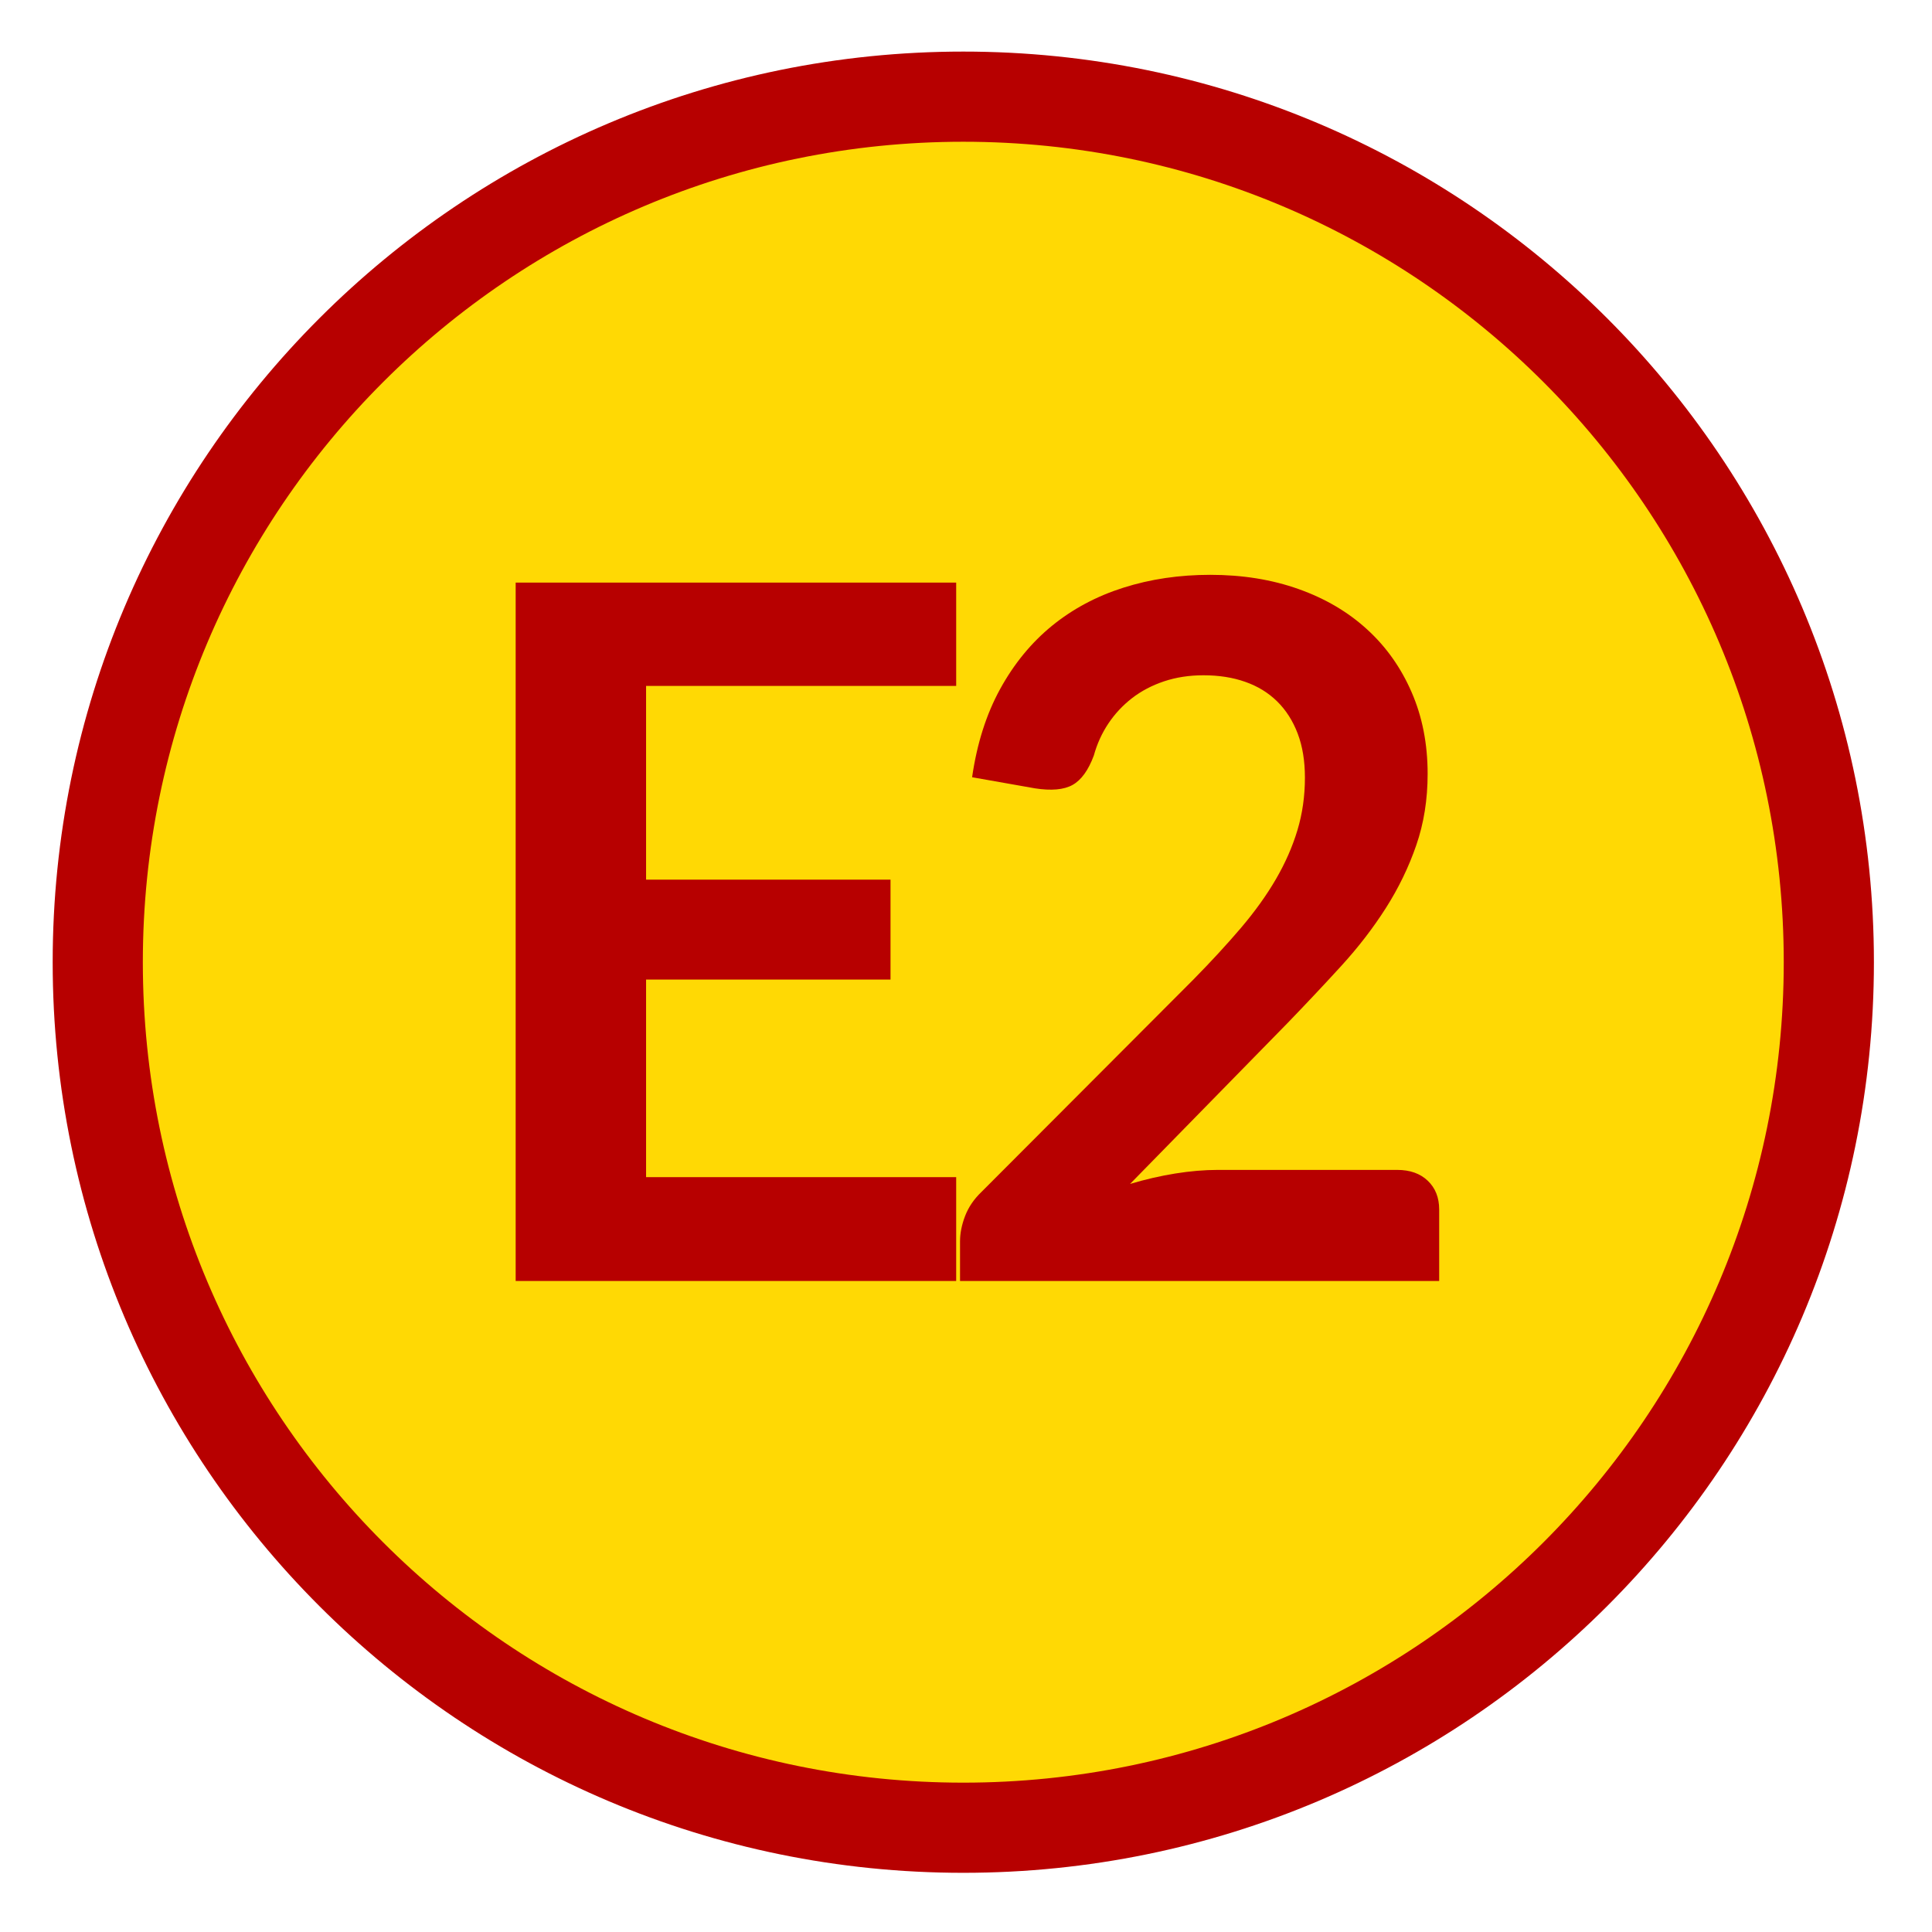
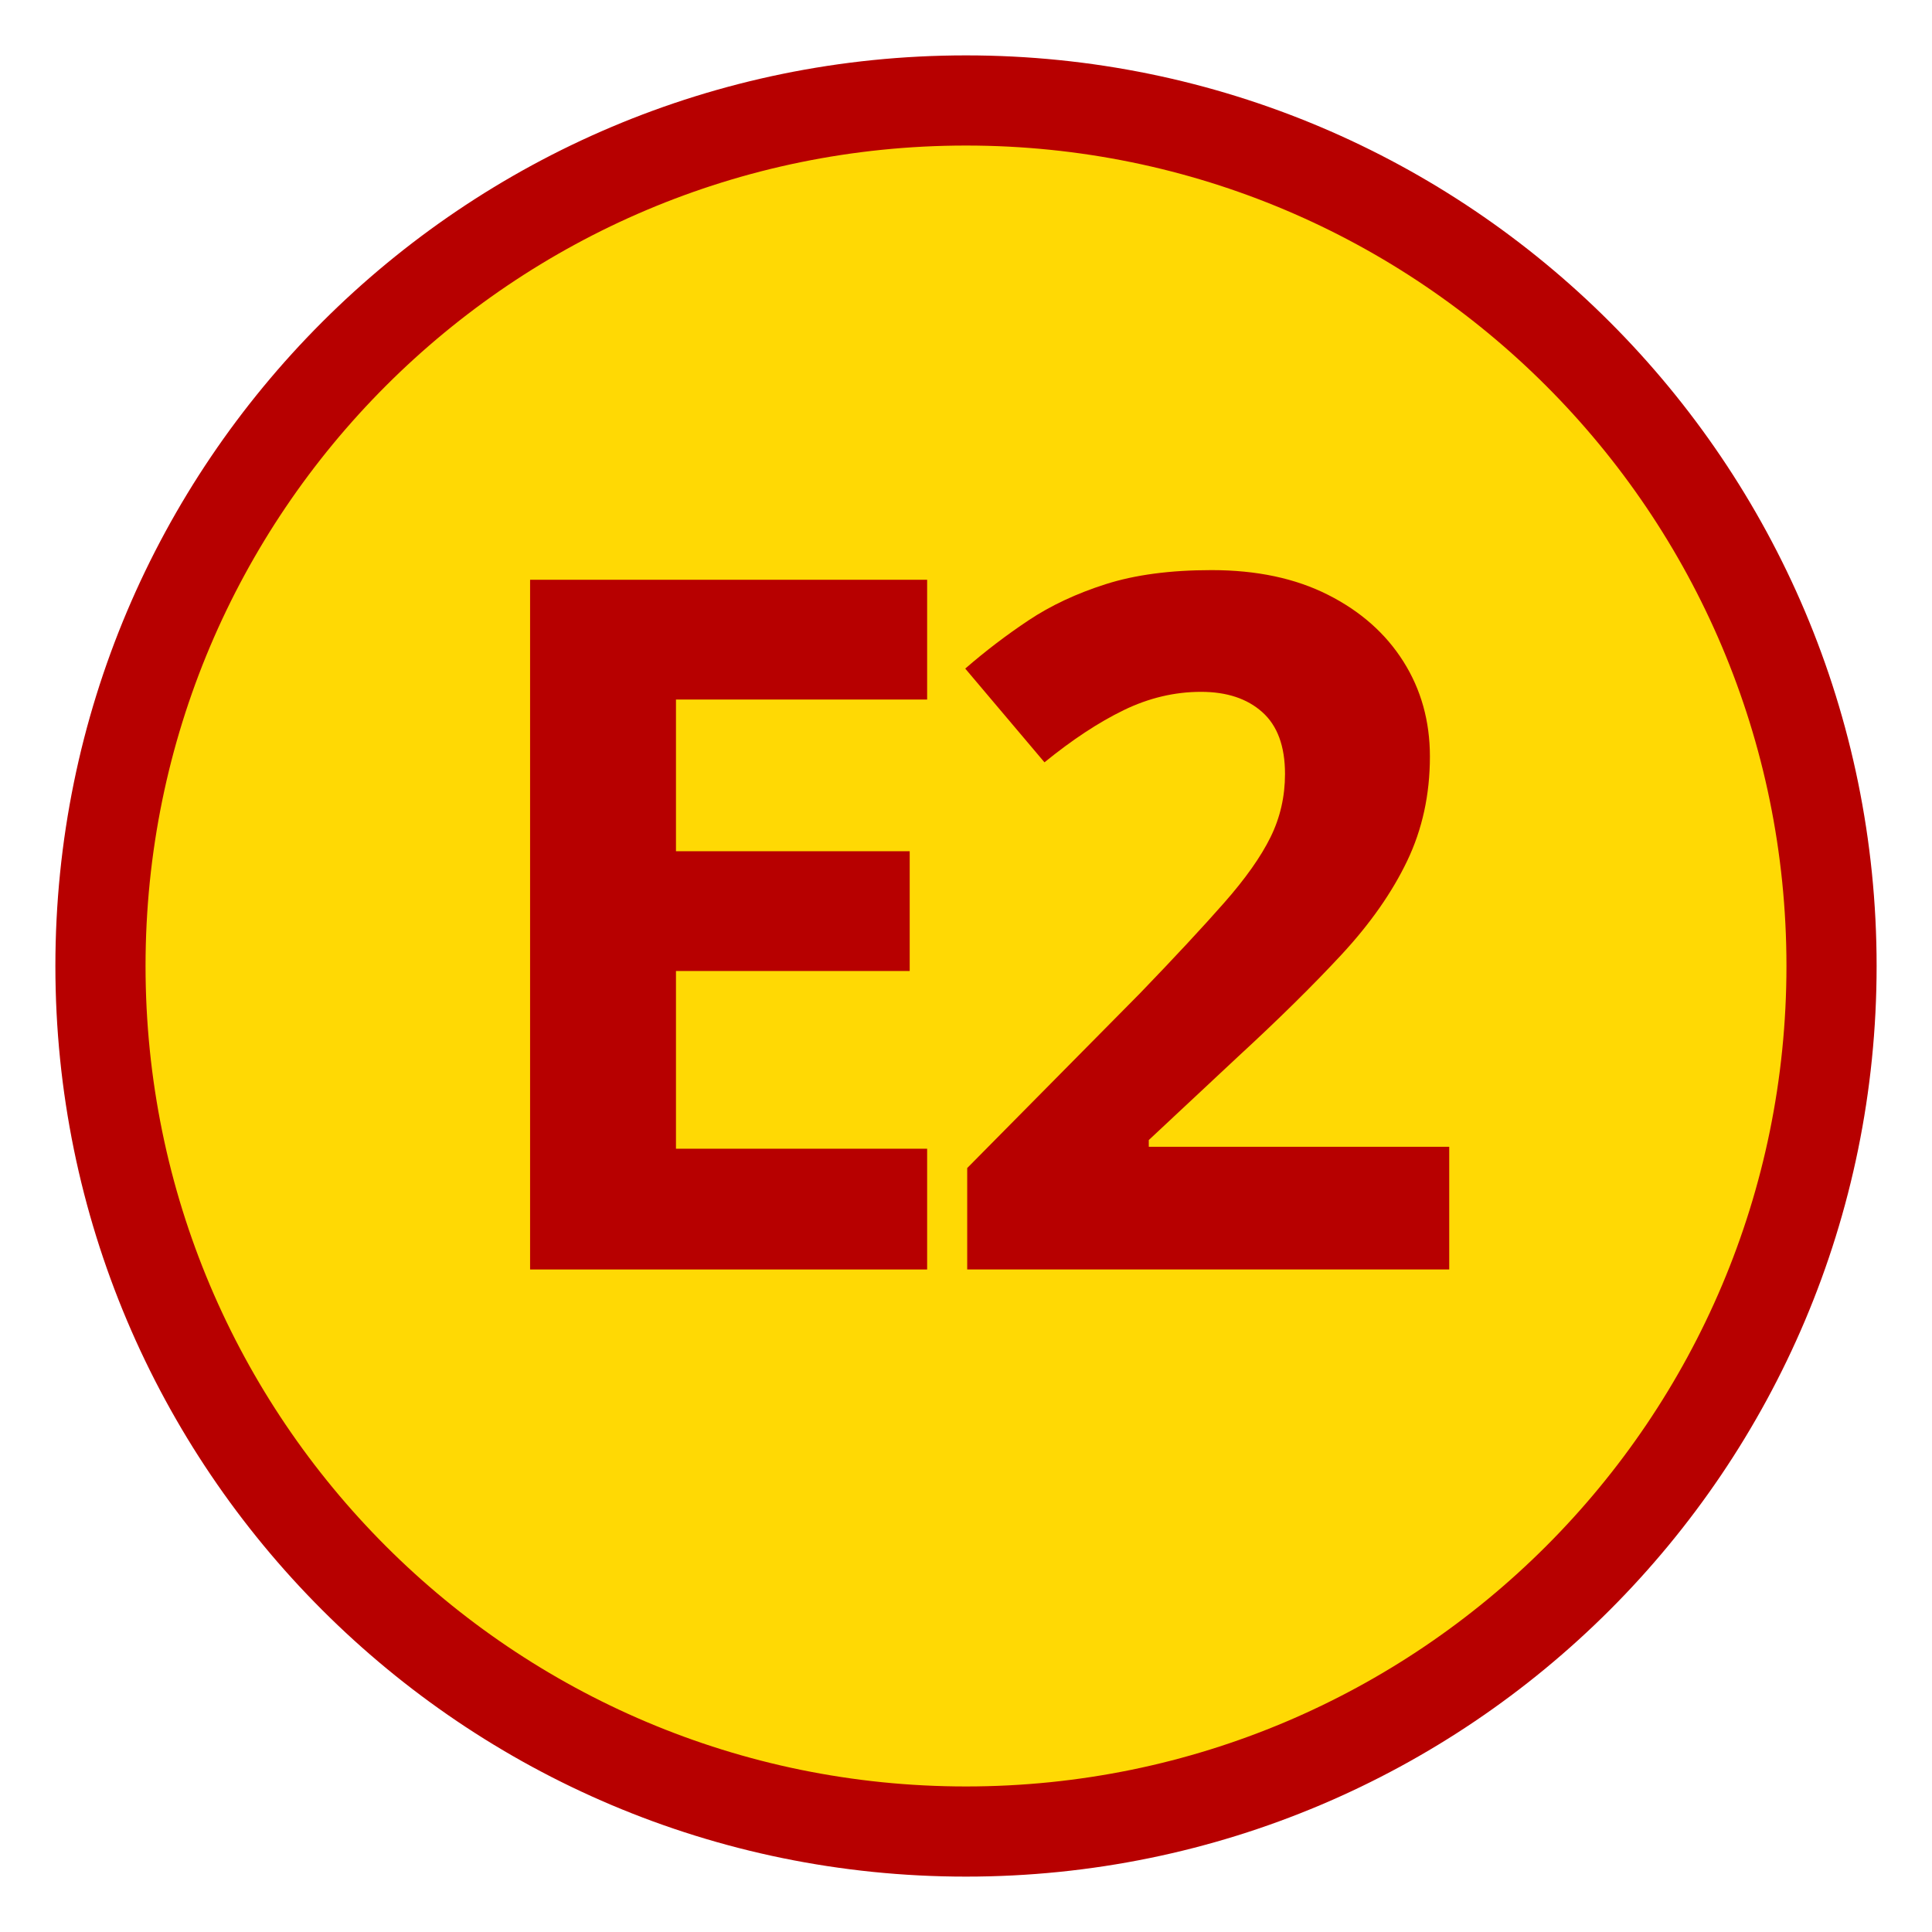
<svg xmlns="http://www.w3.org/2000/svg" version="1.1" width="300" height="300" viewBox="0 0 300 300" xml:space="preserve">
  <defs>
</defs>
  <rect x="0" y="0" width="100%" height="100%" fill="transparent" />
  <g transform="matrix(1 0 0 1 150 150)" id="39714ed3-390d-4cb6-8cbe-31d7cea4ccdf">
    <rect style="stroke: none; stroke-width: 1; stroke-dasharray: none; stroke-linecap: butt; stroke-dashoffset: 0; stroke-linejoin: miter; stroke-miterlimit: 4; fill: rgb(255,255,255); fill-rule: nonzero; opacity: 1; visibility: hidden;" vector-effect="non-scaling-stroke" x="-150" y="-150" rx="0" ry="0" width="300" height="300" />
  </g>
  <g transform="matrix(0 0 0 0 0 0)" id="11b22f8f-5568-4084-ba94-a0823e973087">
</g>
-   <g transform="matrix(3.84 0 0 3.84 149.58 149.41)" id="aef3dfdd-9eac-45e5-80f0-e0578921c6d1">
+   <g transform="matrix(3.84 0 0 3.84 150 150)" id="aef3dfdd-9eac-45e5-80f0-e0578921c6d1">
    <circle style="stroke: rgb(183,0,0); stroke-width: 14; stroke-dasharray: none; stroke-linecap: butt; stroke-dashoffset: 0; stroke-linejoin: miter; stroke-miterlimit: 4; fill: rgb(255,217,4); fill-rule: nonzero; opacity: 1;" vector-effect="non-scaling-stroke" cx="0" cy="0" r="35" />
  </g>
-   <g transform="matrix(0.75 0 0 0.75 149.19 151.79)" style="" id="857d2720-fed0-4acb-89a5-2566f2bc78a9">
-     <text xml:space="preserve" font-family="Lato" font-size="200" font-style="normal" font-weight="700" style="stroke: none; stroke-width: 1; stroke-dasharray: none; stroke-linecap: butt; stroke-dashoffset: 0; stroke-linejoin: miter; stroke-miterlimit: 4; fill: rgb(183,0,0); fill-rule: nonzero; opacity: 1; white-space: pre;">
+   <g transform="matrix(0.75 0 0 0.75 150 150)" style="" id="857d2720-fed0-4acb-89a5-2566f2bc78a9">
+     <text xml:space="preserve" font-family="Amasis MT Medium" font-size="200" font-style="normal" font-weight="600" style="stroke: none; stroke-width: 1; stroke-dasharray: none; stroke-linecap: butt; stroke-dashoffset: 0; stroke-linejoin: miter; stroke-miterlimit: 4; fill: rgb(183,0,0); fill-rule: nonzero; opacity: 1; white-space: pre;">
      <tspan x="-108.25" y="62.83">E</tspan>
      <tspan x="-7.75" y="62.83">2</tspan>
    </text>
  </g>
</svg>
